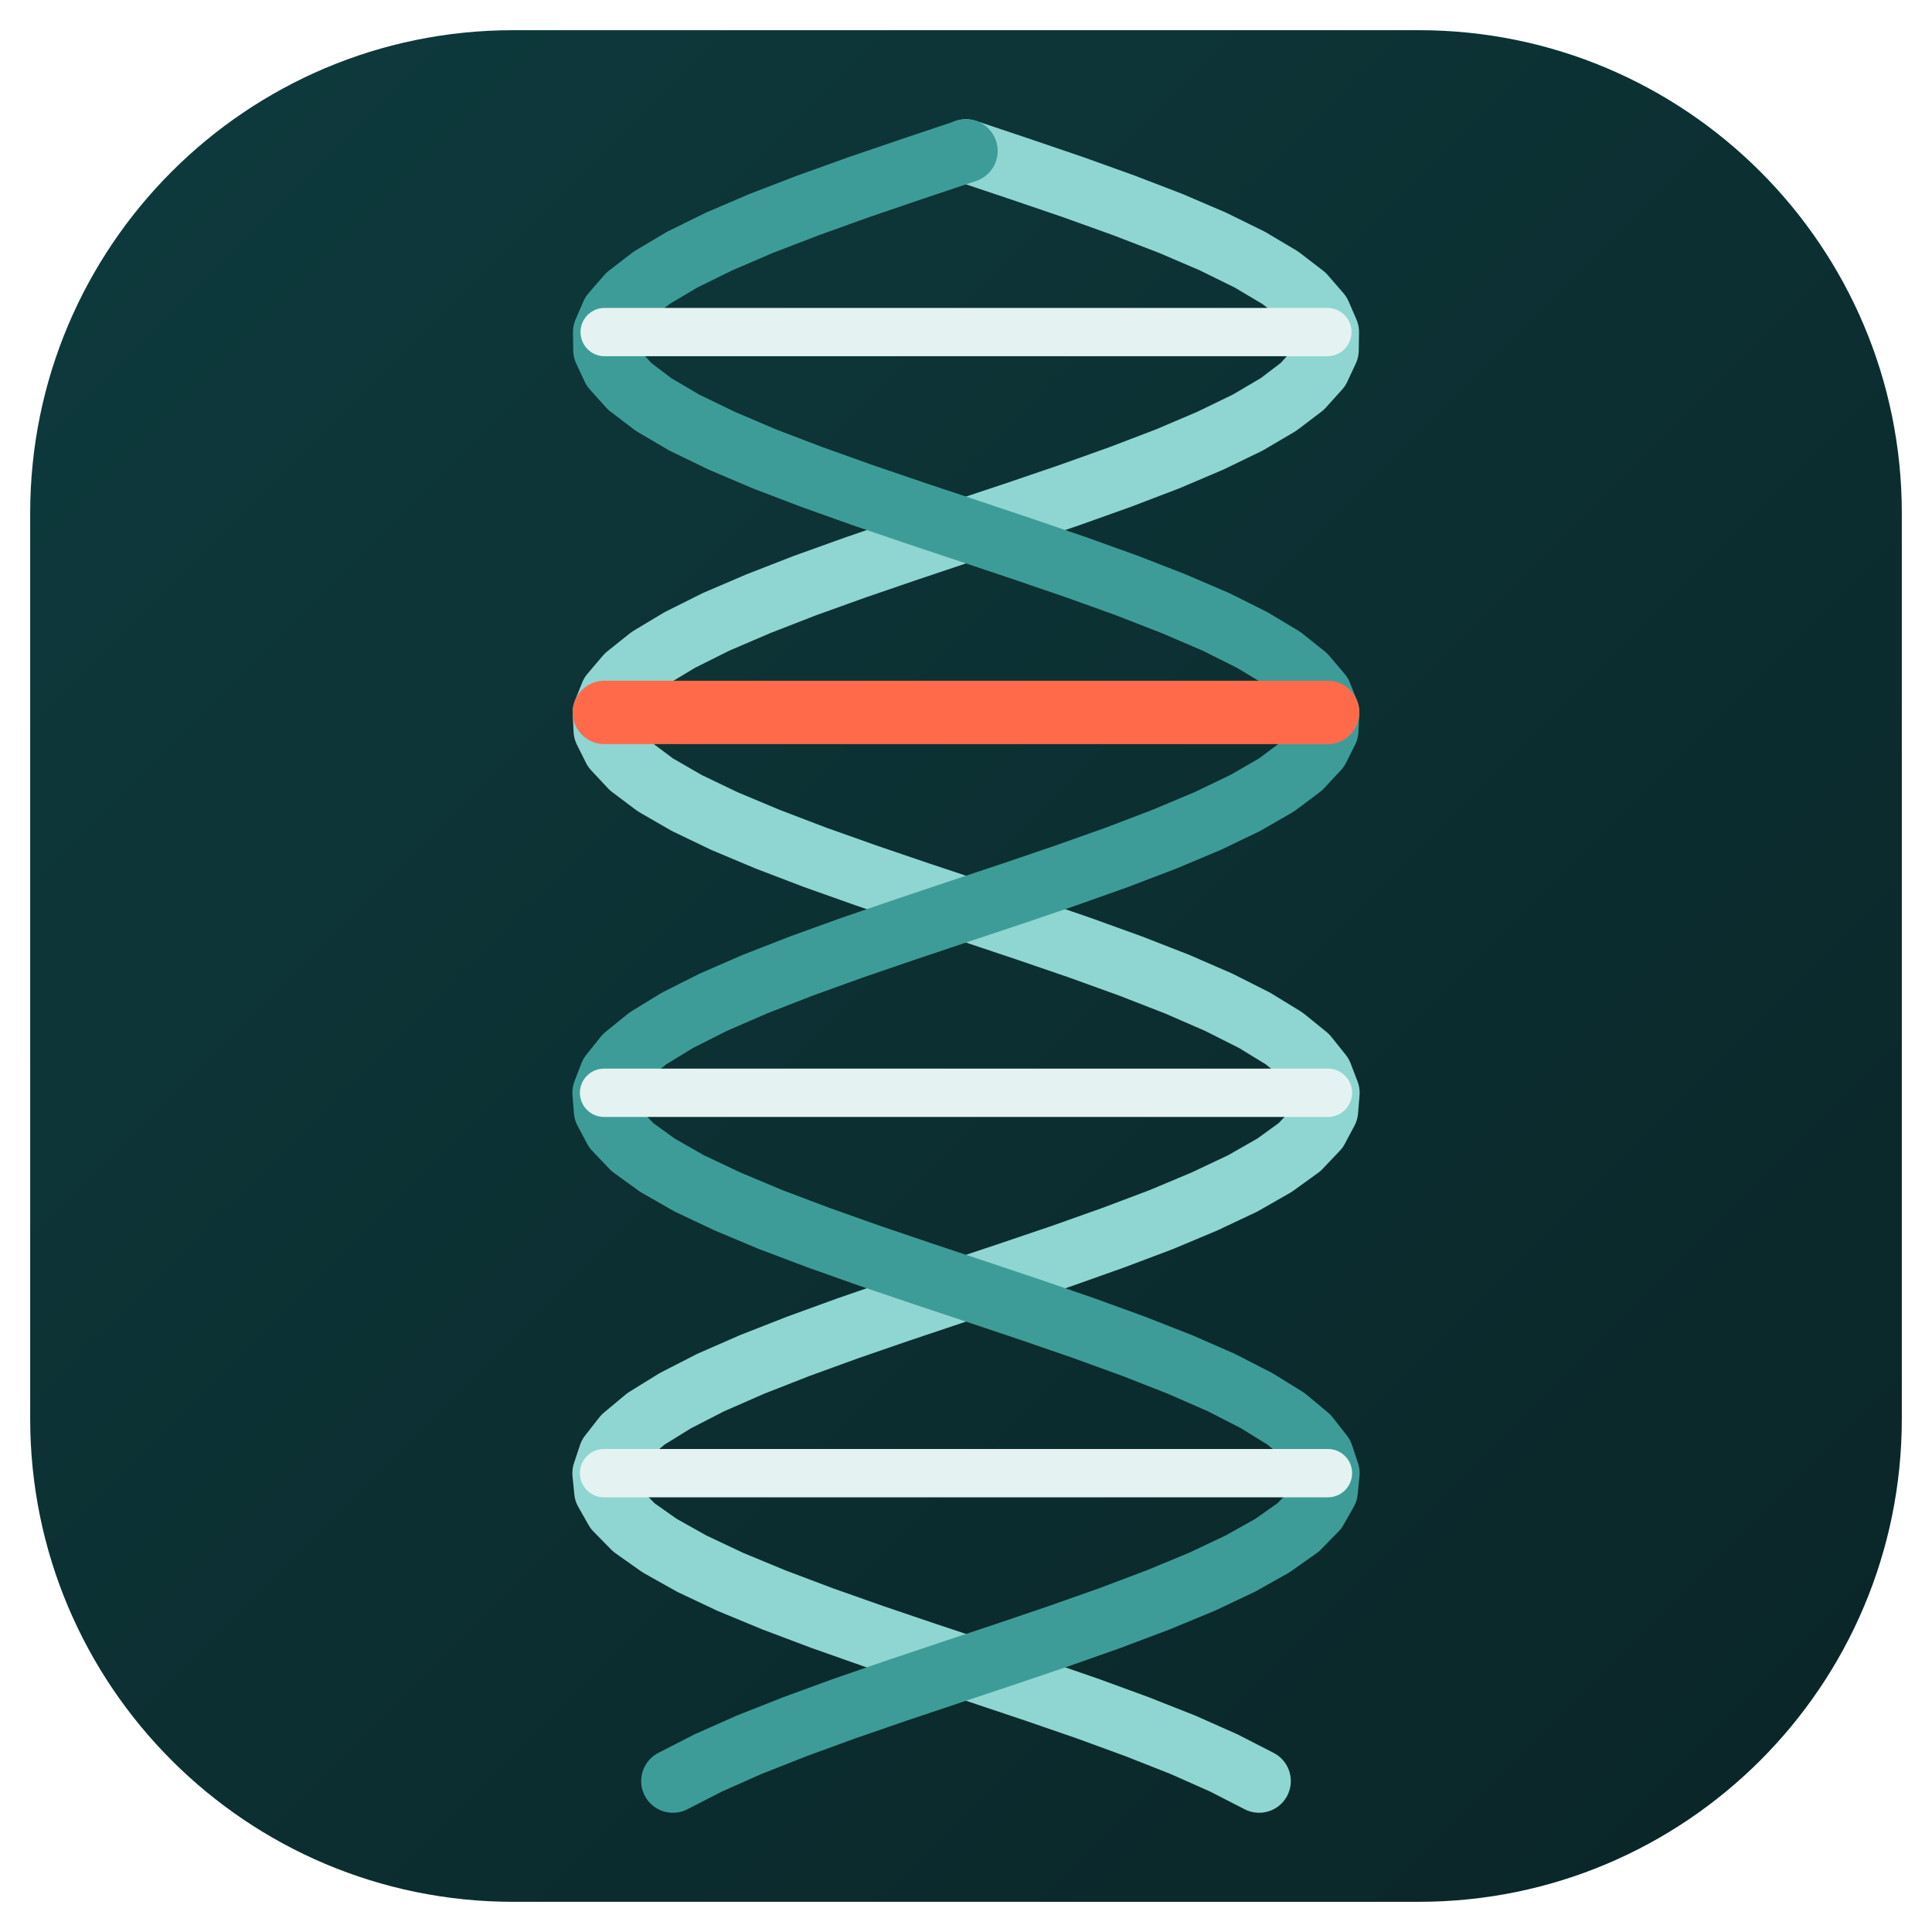
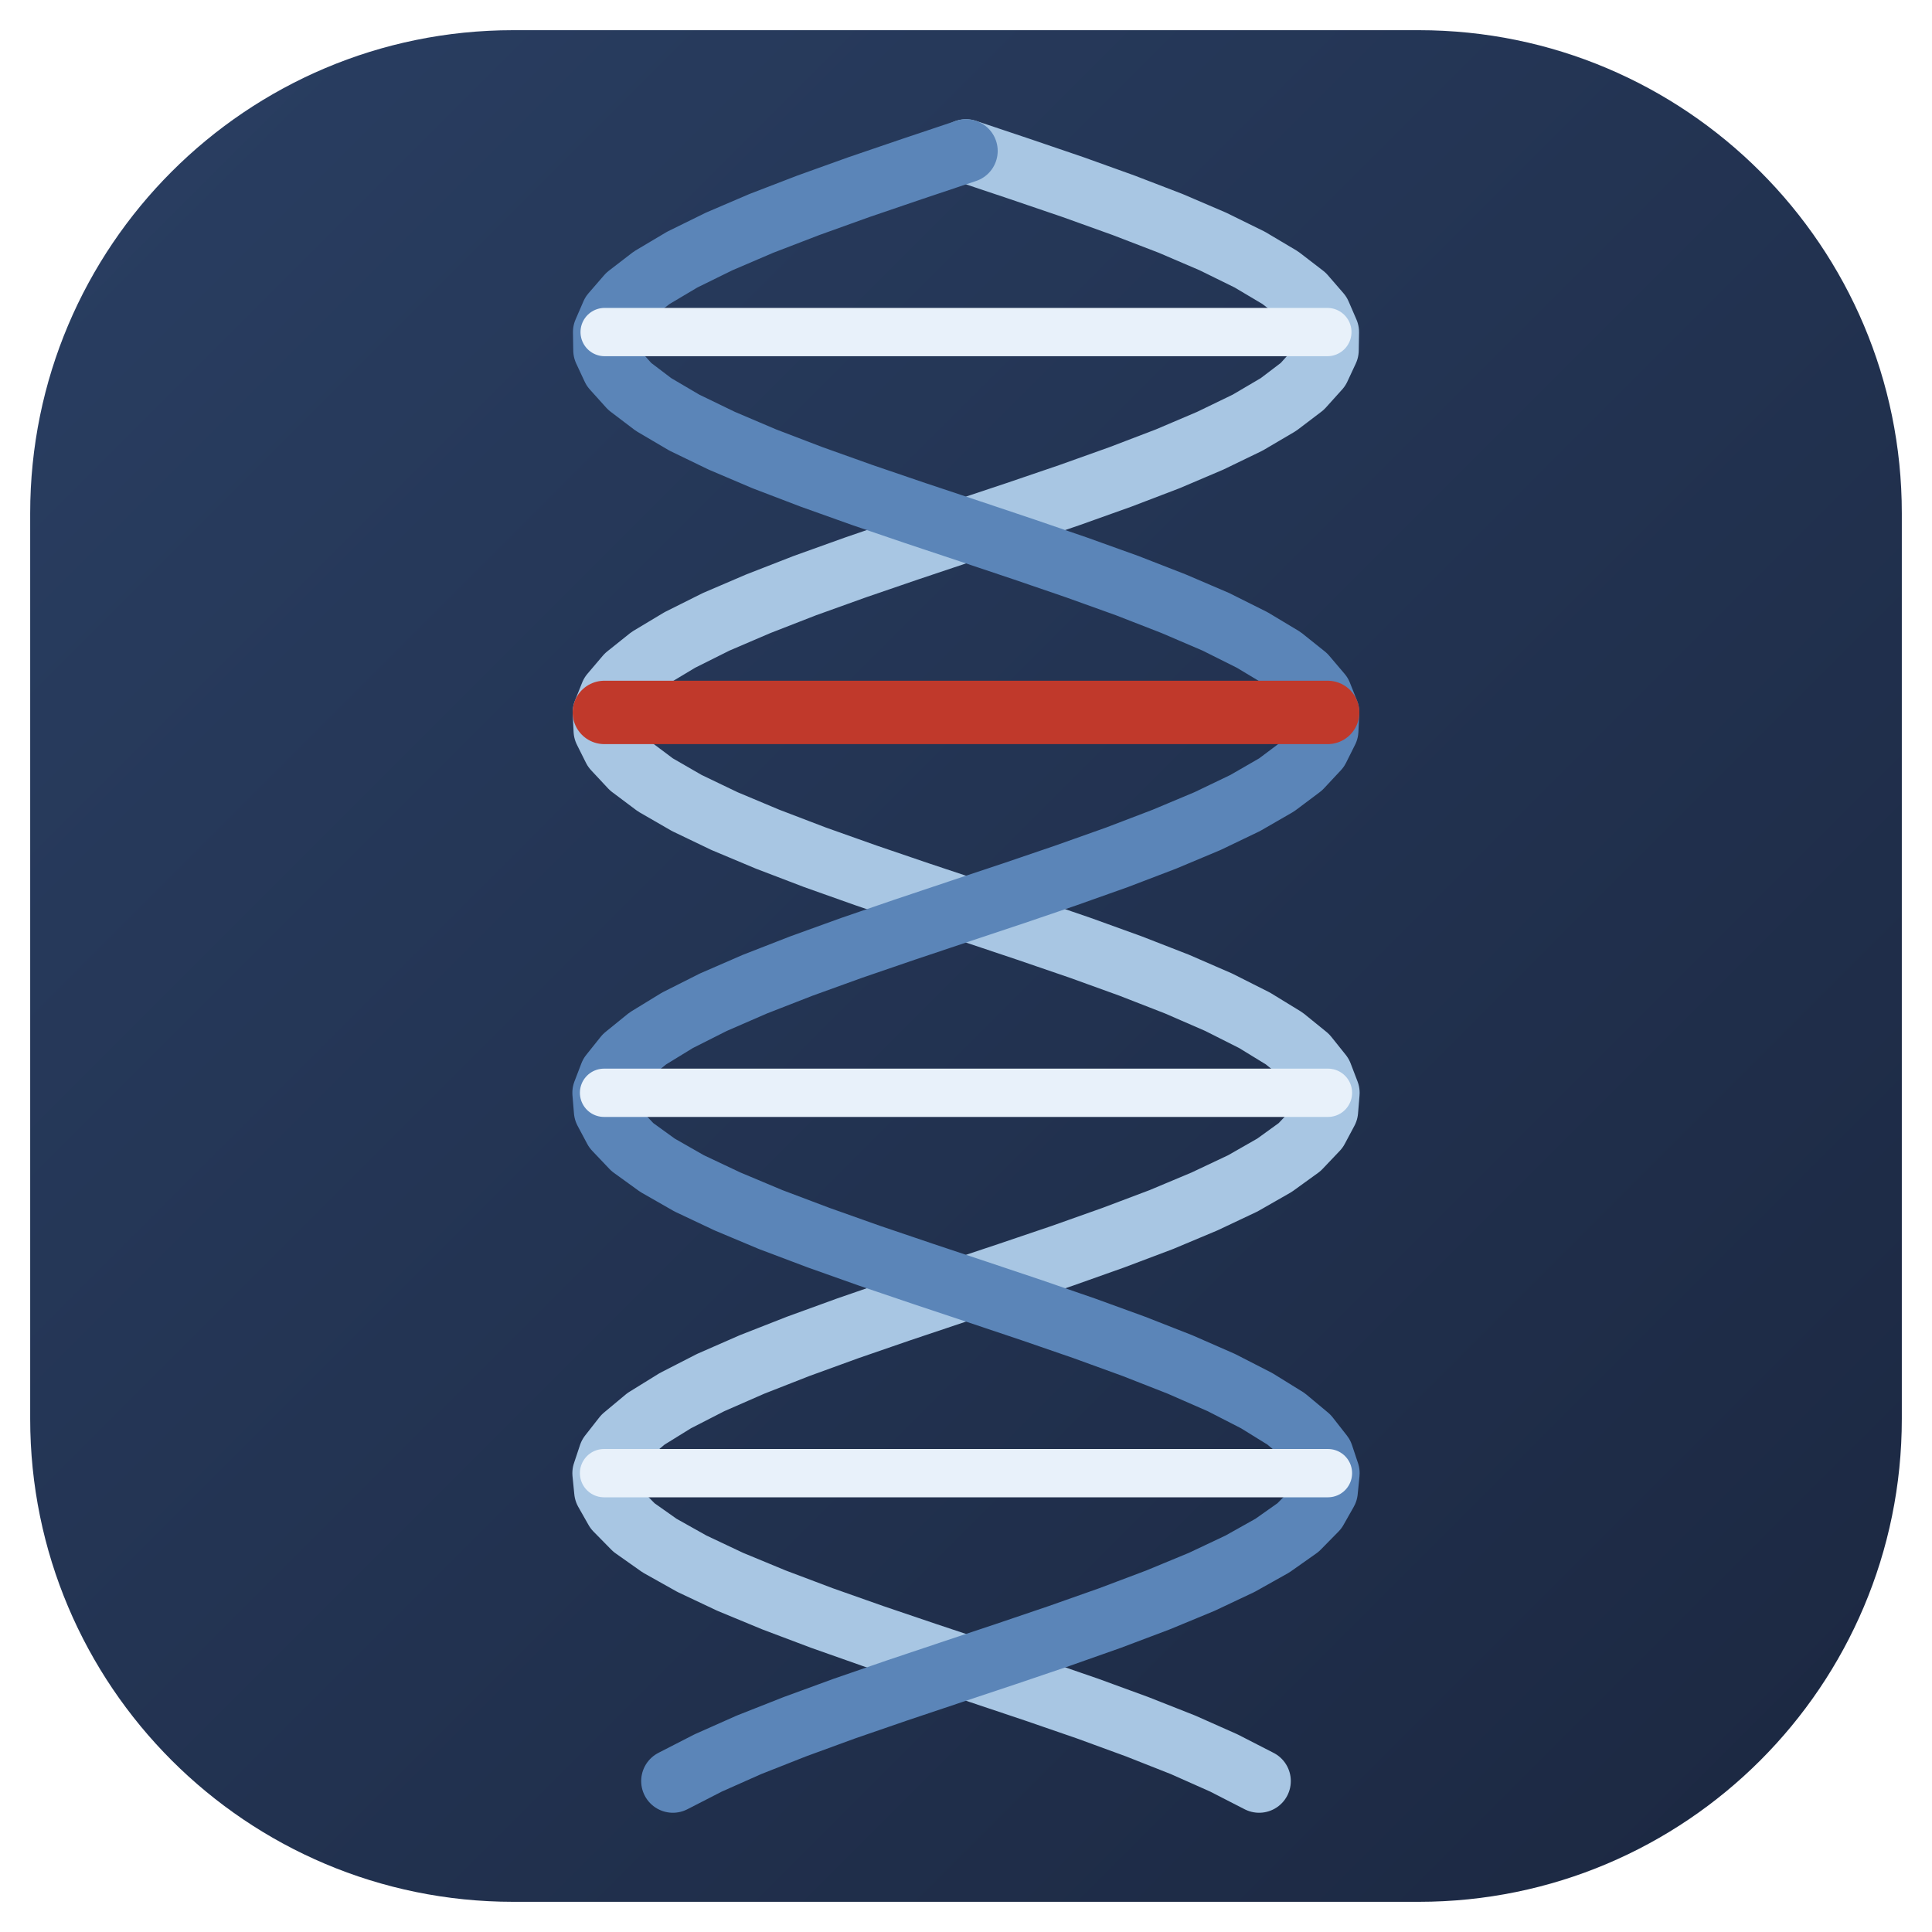
<svg xmlns="http://www.w3.org/2000/svg" viewBox="0 0 64 64" role="img" aria-label="Better Bioinformatics logo">
  <defs>
    <linearGradient id="bb-bg" x1="0" y1="0" x2="64" y2="64" gradientUnits="userSpaceOnUse">
-       <stop offset="0" stop-color="#0E3B3E" />
-       <stop offset="1" stop-color="#0A2426" />
+       <stop offset="0" stop-color="#2A3F63" />
+       <stop offset="1" stop-color="#1B2740" />
    </linearGradient>
  </defs>
  <rect x="1" y="1" width="62" height="62" rx="16" fill="url(#bb-bg)" />
  <g fill="none" stroke-linecap="round" stroke-linejoin="round">
-     <path d="M32.00 5.00 L33.79 5.60 L35.55 6.20 L37.22 6.80 L38.78 7.40 L40.18 8.00 L41.40 8.60 L42.41 9.20 L43.19 9.80 L43.71 10.40 L43.97 11.00 L43.96 11.60 L43.68 12.20 L43.14 12.80 L42.35 13.40 L41.33 14.00 L40.09 14.60 L38.68 15.20 L37.11 15.80 L35.43 16.40 L33.67 17.00 L31.87 17.60 L30.08 18.20 L28.33 18.80 L26.66 19.40 L25.12 20.00 L23.72 20.60 L22.52 21.20 L21.52 21.80 L20.77 22.40 L20.26 23.00 L20.02 23.60 L20.05 24.20 L20.35 24.80 L20.91 25.40 L21.71 26.00 L22.75 26.60 L24.00 27.20 L25.43 27.80 L27.00 28.40 L28.69 29.00 L30.45 29.60 L32.25 30.20 L34.04 30.80 L35.79 31.40 L37.45 32.00 L38.99 32.60 L40.37 33.20 L41.56 33.80 L42.54 34.40 L43.28 35.00 L43.76 35.60 L43.99 36.20 L43.94 36.80 L43.62 37.40 L43.05 38.00 L42.22 38.60 L41.17 39.20 L39.90 39.80 L38.47 40.40 L36.88 41.00 L35.19 41.60 L33.42 42.20 L31.62 42.80 L29.83 43.40 L28.09 44.00 L26.44 44.60 L24.91 45.20 L23.54 45.80 L22.37 46.40 L21.40 47.00 L20.68 47.60 L20.21 48.20 L20.01 48.80 L20.07 49.40 L20.41 50.00 L21.00 50.60 L21.85 51.20 L22.92 51.80 L24.19 52.40 L25.64 53.00 L27.23 53.60 L28.93 54.20 L30.70 54.80 L32.50 55.40 L34.29 56.00 L36.03 56.60 L37.67 57.20 L39.19 57.80 L40.54 58.40 L41.71 59.00" stroke="#8FD6D2" stroke-width="2.1" />
-     <path d="M32.00 5.00 L30.21 5.60 L28.45 6.20 L26.78 6.80 L25.22 7.40 L23.82 8.00 L22.60 8.60 L21.59 9.20 L20.81 9.80 L20.29 10.40 L20.03 11.00 L20.04 11.60 L20.32 12.20 L20.86 12.80 L21.65 13.40 L22.67 14.00 L23.91 14.60 L25.32 15.20 L26.89 15.80 L28.57 16.40 L30.33 17.00 L32.13 17.60 L33.92 18.20 L35.67 18.80 L37.34 19.40 L38.88 20.00 L40.28 20.60 L41.48 21.20 L42.48 21.80 L43.23 22.40 L43.74 23.00 L43.98 23.60 L43.95 24.20 L43.65 24.80 L43.09 25.40 L42.29 26.00 L41.25 26.60 L40.00 27.20 L38.57 27.80 L37.00 28.40 L35.31 29.00 L33.55 29.60 L31.75 30.20 L29.96 30.80 L28.21 31.40 L26.55 32.00 L25.01 32.60 L23.63 33.20 L22.44 33.80 L21.46 34.40 L20.72 35.00 L20.24 35.60 L20.01 36.20 L20.06 36.80 L20.38 37.40 L20.95 38.00 L21.78 38.60 L22.83 39.20 L24.10 39.80 L25.53 40.40 L27.12 41.00 L28.81 41.60 L30.58 42.20 L32.38 42.80 L34.17 43.40 L35.91 44.00 L37.56 44.60 L39.09 45.20 L40.46 45.80 L41.63 46.40 L42.60 47.00 L43.32 47.60 L43.79 48.20 L43.99 48.80 L43.93 49.40 L43.59 50.00 L43.00 50.60 L42.15 51.20 L41.08 51.80 L39.81 52.40 L38.36 53.00 L36.77 53.60 L35.07 54.20 L33.30 54.80 L31.50 55.40 L29.71 56.00 L27.97 56.60 L26.33 57.20 L24.81 57.80 L23.46 58.40 L22.29 59.00" stroke="#3E9C98" stroke-width="2.1" />
-     <line x1="43.97" y1="11.00" x2="20.03" y2="11.00" stroke="#E4F3F1" stroke-width="1.6" />
-     <line x1="20.02" y1="23.60" x2="43.98" y2="23.60" stroke="#FF6B4A" stroke-width="2.1" />
-     <line x1="43.99" y1="36.20" x2="20.01" y2="36.20" stroke="#E4F3F1" stroke-width="1.6" />
-     <line x1="20.01" y1="48.80" x2="43.99" y2="48.80" stroke="#E4F3F1" stroke-width="1.6" />
+     <path d="M32.00 5.00 L33.79 5.60 L35.55 6.20 L37.22 6.80 L38.78 7.40 L40.18 8.00 L41.40 8.60 L42.41 9.20 L43.19 9.80 L43.71 10.40 L43.97 11.00 L43.96 11.60 L43.68 12.20 L43.14 12.80 L42.35 13.40 L41.33 14.00 L40.09 14.60 L38.68 15.20 L37.11 15.80 L35.43 16.40 L33.67 17.00 L31.87 17.60 L30.08 18.20 L28.33 18.80 L26.66 19.40 L25.12 20.00 L23.72 20.60 L22.52 21.20 L21.52 21.80 L20.77 22.40 L20.26 23.00 L20.02 23.60 L20.05 24.20 L20.35 24.80 L20.91 25.40 L21.71 26.00 L22.75 26.60 L24.00 27.20 L25.43 27.80 L27.00 28.40 L28.69 29.00 L30.45 29.60 L32.25 30.20 L34.04 30.80 L35.79 31.40 L37.45 32.00 L38.99 32.60 L40.37 33.20 L41.56 33.80 L42.54 34.40 L43.28 35.00 L43.76 35.60 L43.99 36.20 L43.94 36.80 L43.62 37.40 L43.05 38.00 L42.22 38.60 L41.17 39.20 L39.90 39.80 L38.47 40.40 L36.88 41.00 L35.19 41.60 L33.42 42.20 L31.62 42.80 L29.83 43.40 L28.09 44.00 L26.44 44.60 L24.91 45.20 L23.54 45.80 L22.37 46.40 L21.40 47.00 L20.68 47.60 L20.21 48.20 L20.01 48.80 L20.07 49.40 L20.41 50.00 L21.00 50.60 L21.85 51.20 L22.92 51.80 L24.19 52.40 L25.64 53.00 L27.23 53.60 L28.93 54.20 L30.70 54.80 L32.50 55.40 L34.29 56.00 L36.03 56.60 L37.67 57.20 L39.19 57.80 L40.54 58.40 L41.71 59.00" stroke="#A8C6E3" stroke-width="2.1" />
+     <path d="M32.00 5.00 L30.21 5.60 L28.45 6.20 L26.78 6.80 L25.22 7.40 L23.82 8.00 L22.60 8.60 L21.59 9.20 L20.81 9.80 L20.29 10.40 L20.03 11.00 L20.04 11.60 L20.32 12.20 L20.86 12.80 L21.65 13.40 L22.67 14.00 L23.91 14.60 L25.32 15.20 L26.89 15.80 L28.57 16.40 L30.33 17.00 L32.13 17.60 L33.92 18.20 L35.67 18.80 L37.34 19.40 L38.88 20.00 L40.28 20.60 L41.48 21.20 L42.48 21.80 L43.23 22.40 L43.74 23.00 L43.98 23.60 L43.95 24.20 L43.65 24.80 L43.09 25.40 L42.29 26.00 L41.25 26.60 L40.00 27.20 L38.57 27.80 L37.00 28.40 L35.31 29.00 L33.55 29.60 L31.75 30.20 L29.96 30.80 L28.21 31.40 L26.55 32.00 L25.01 32.60 L23.63 33.20 L22.44 33.80 L21.46 34.40 L20.72 35.00 L20.24 35.60 L20.01 36.20 L20.06 36.80 L20.38 37.40 L20.95 38.00 L21.78 38.60 L22.83 39.20 L24.10 39.80 L25.53 40.40 L27.12 41.00 L28.81 41.60 L30.58 42.20 L32.38 42.80 L34.17 43.40 L35.91 44.00 L37.56 44.60 L39.09 45.20 L40.46 45.80 L41.63 46.40 L42.60 47.00 L43.32 47.60 L43.79 48.20 L43.99 48.80 L43.93 49.40 L43.59 50.00 L43.00 50.60 L42.15 51.20 L41.08 51.80 L39.81 52.40 L38.36 53.00 L36.77 53.60 L35.07 54.20 L33.30 54.80 L31.50 55.40 L29.71 56.00 L27.97 56.60 L26.33 57.20 L24.81 57.80 L23.46 58.40 L22.29 59.00" stroke="#5B85B8" stroke-width="2.1" />
+     <line x1="43.97" y1="11.00" x2="20.03" y2="11.00" stroke="#E8F1FA" stroke-width="1.6" />
+     <line x1="20.02" y1="23.60" x2="43.98" y2="23.60" stroke="#C0392B" stroke-width="2.1" />
+     <line x1="43.99" y1="36.20" x2="20.01" y2="36.20" stroke="#E8F1FA" stroke-width="1.6" />
+     <line x1="20.01" y1="48.80" x2="43.99" y2="48.80" stroke="#E8F1FA" stroke-width="1.6" />
  </g>
</svg>
